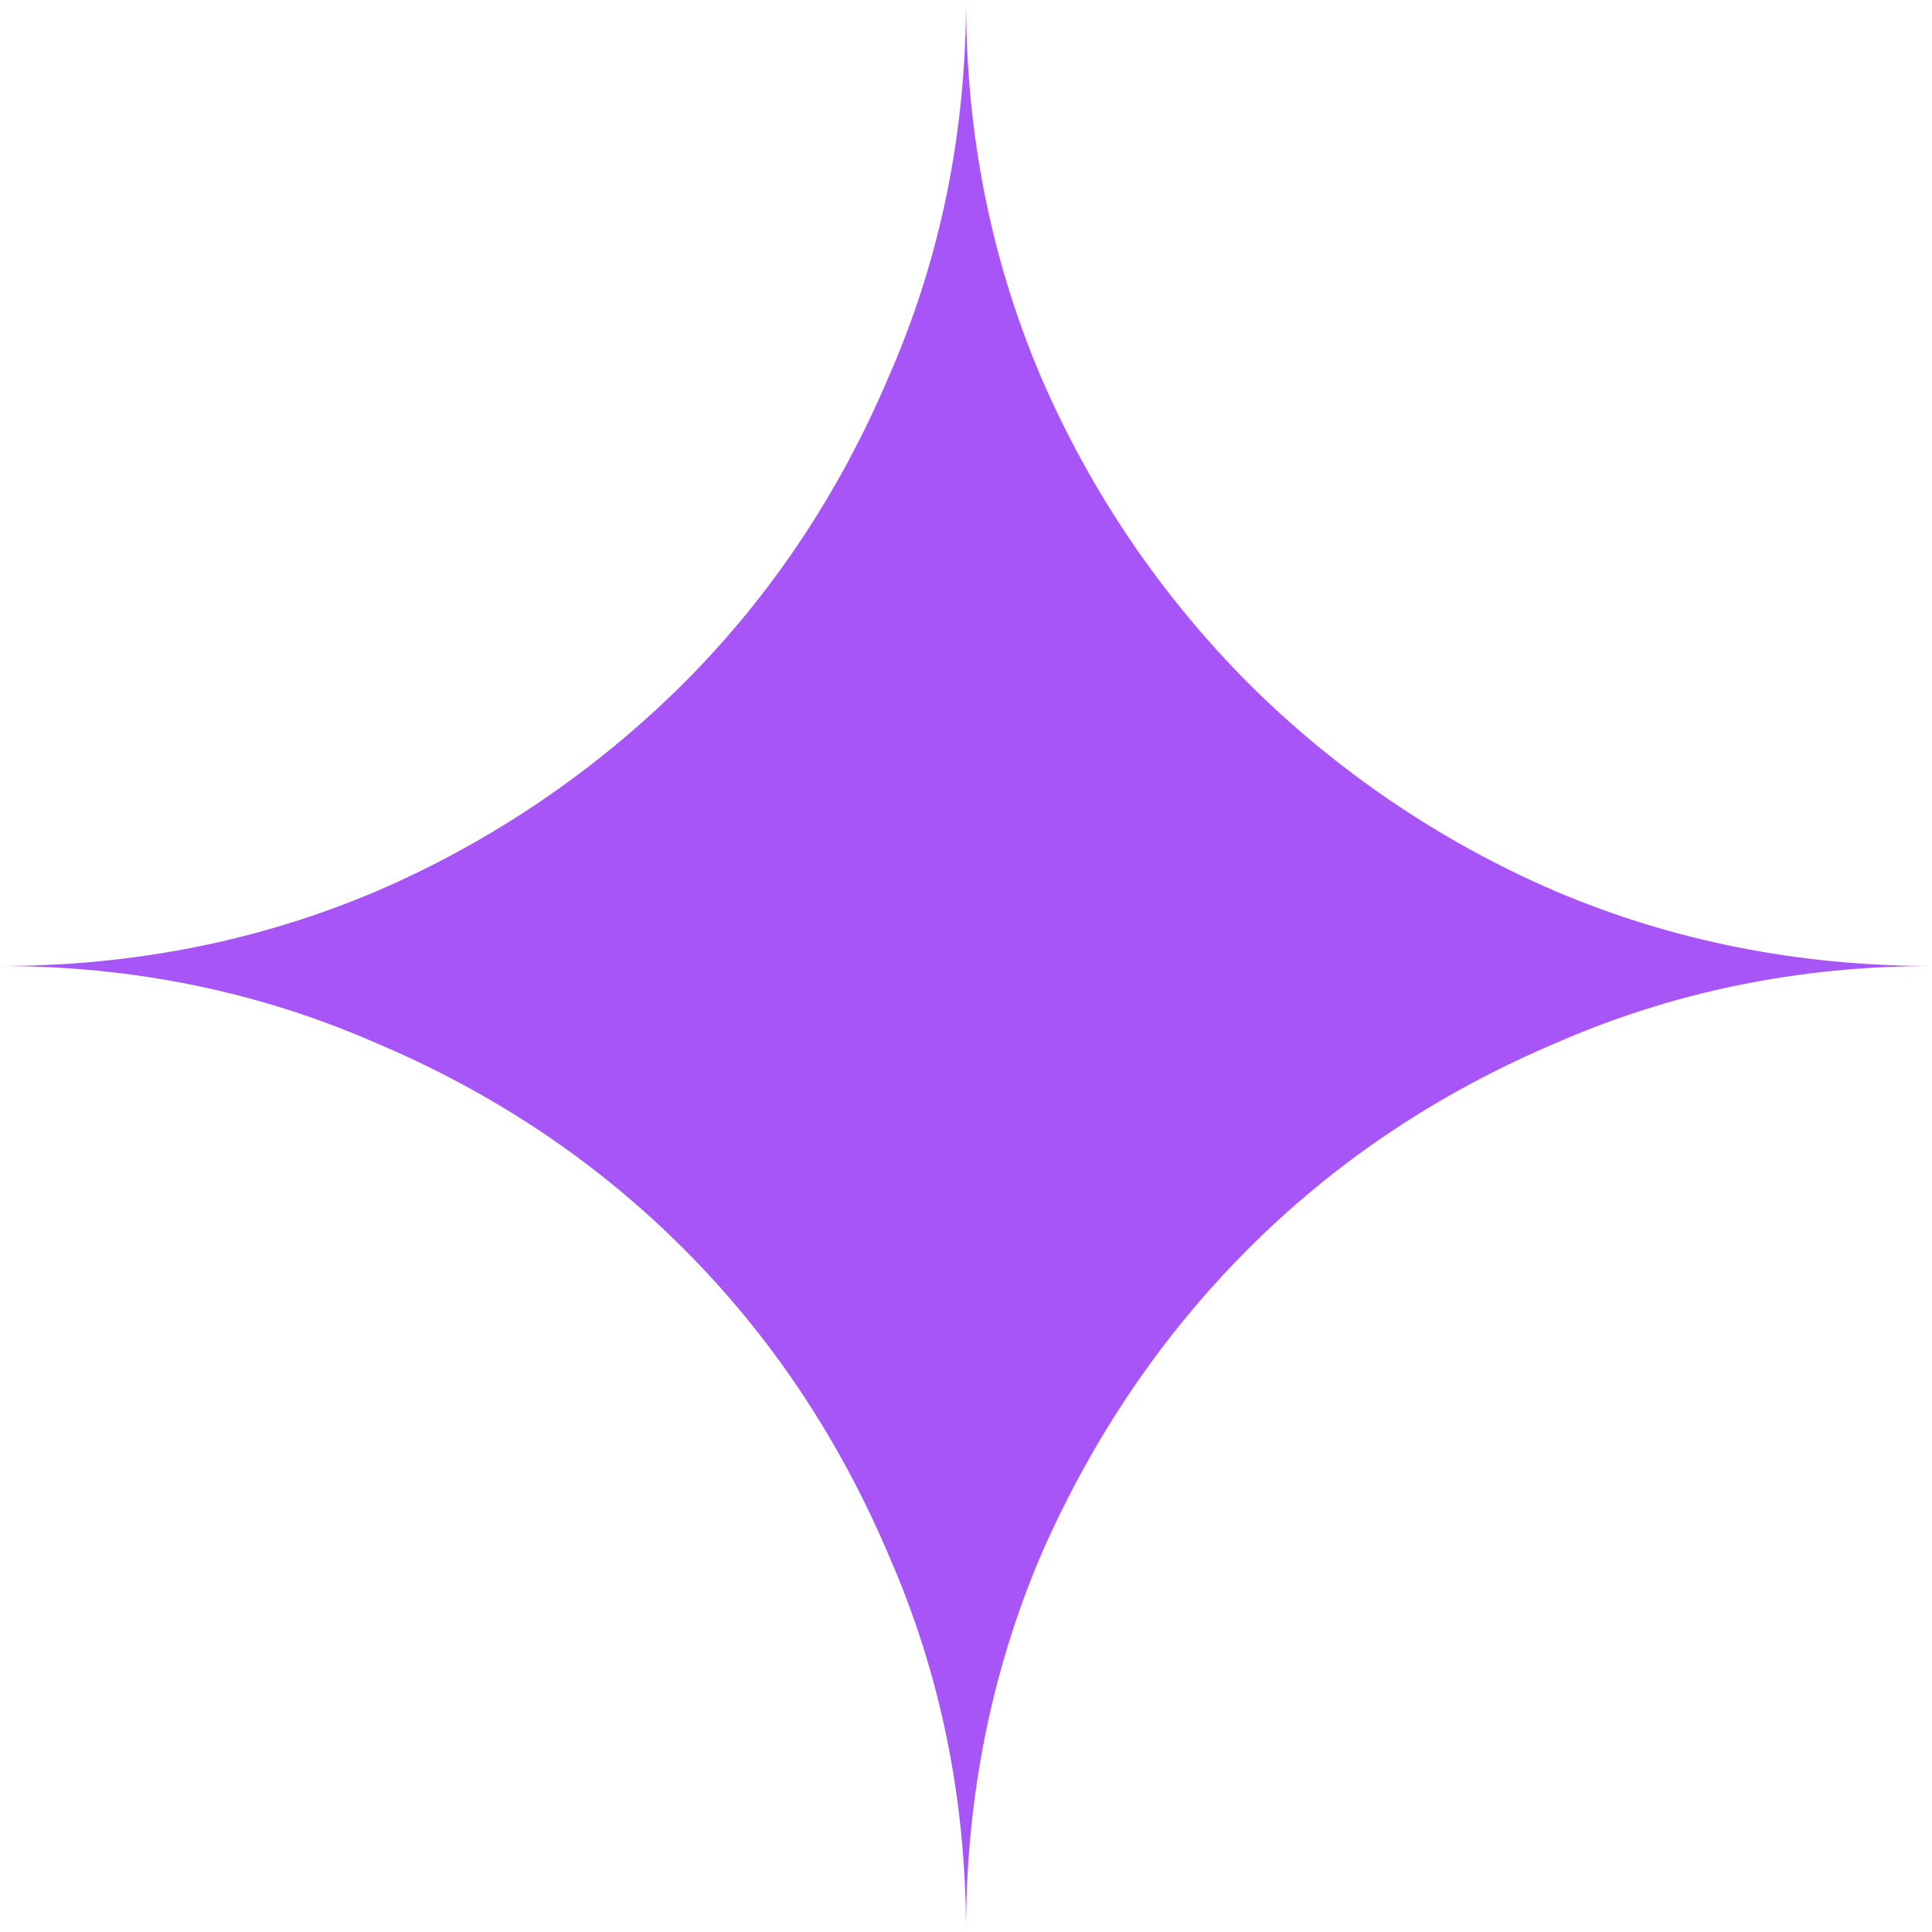
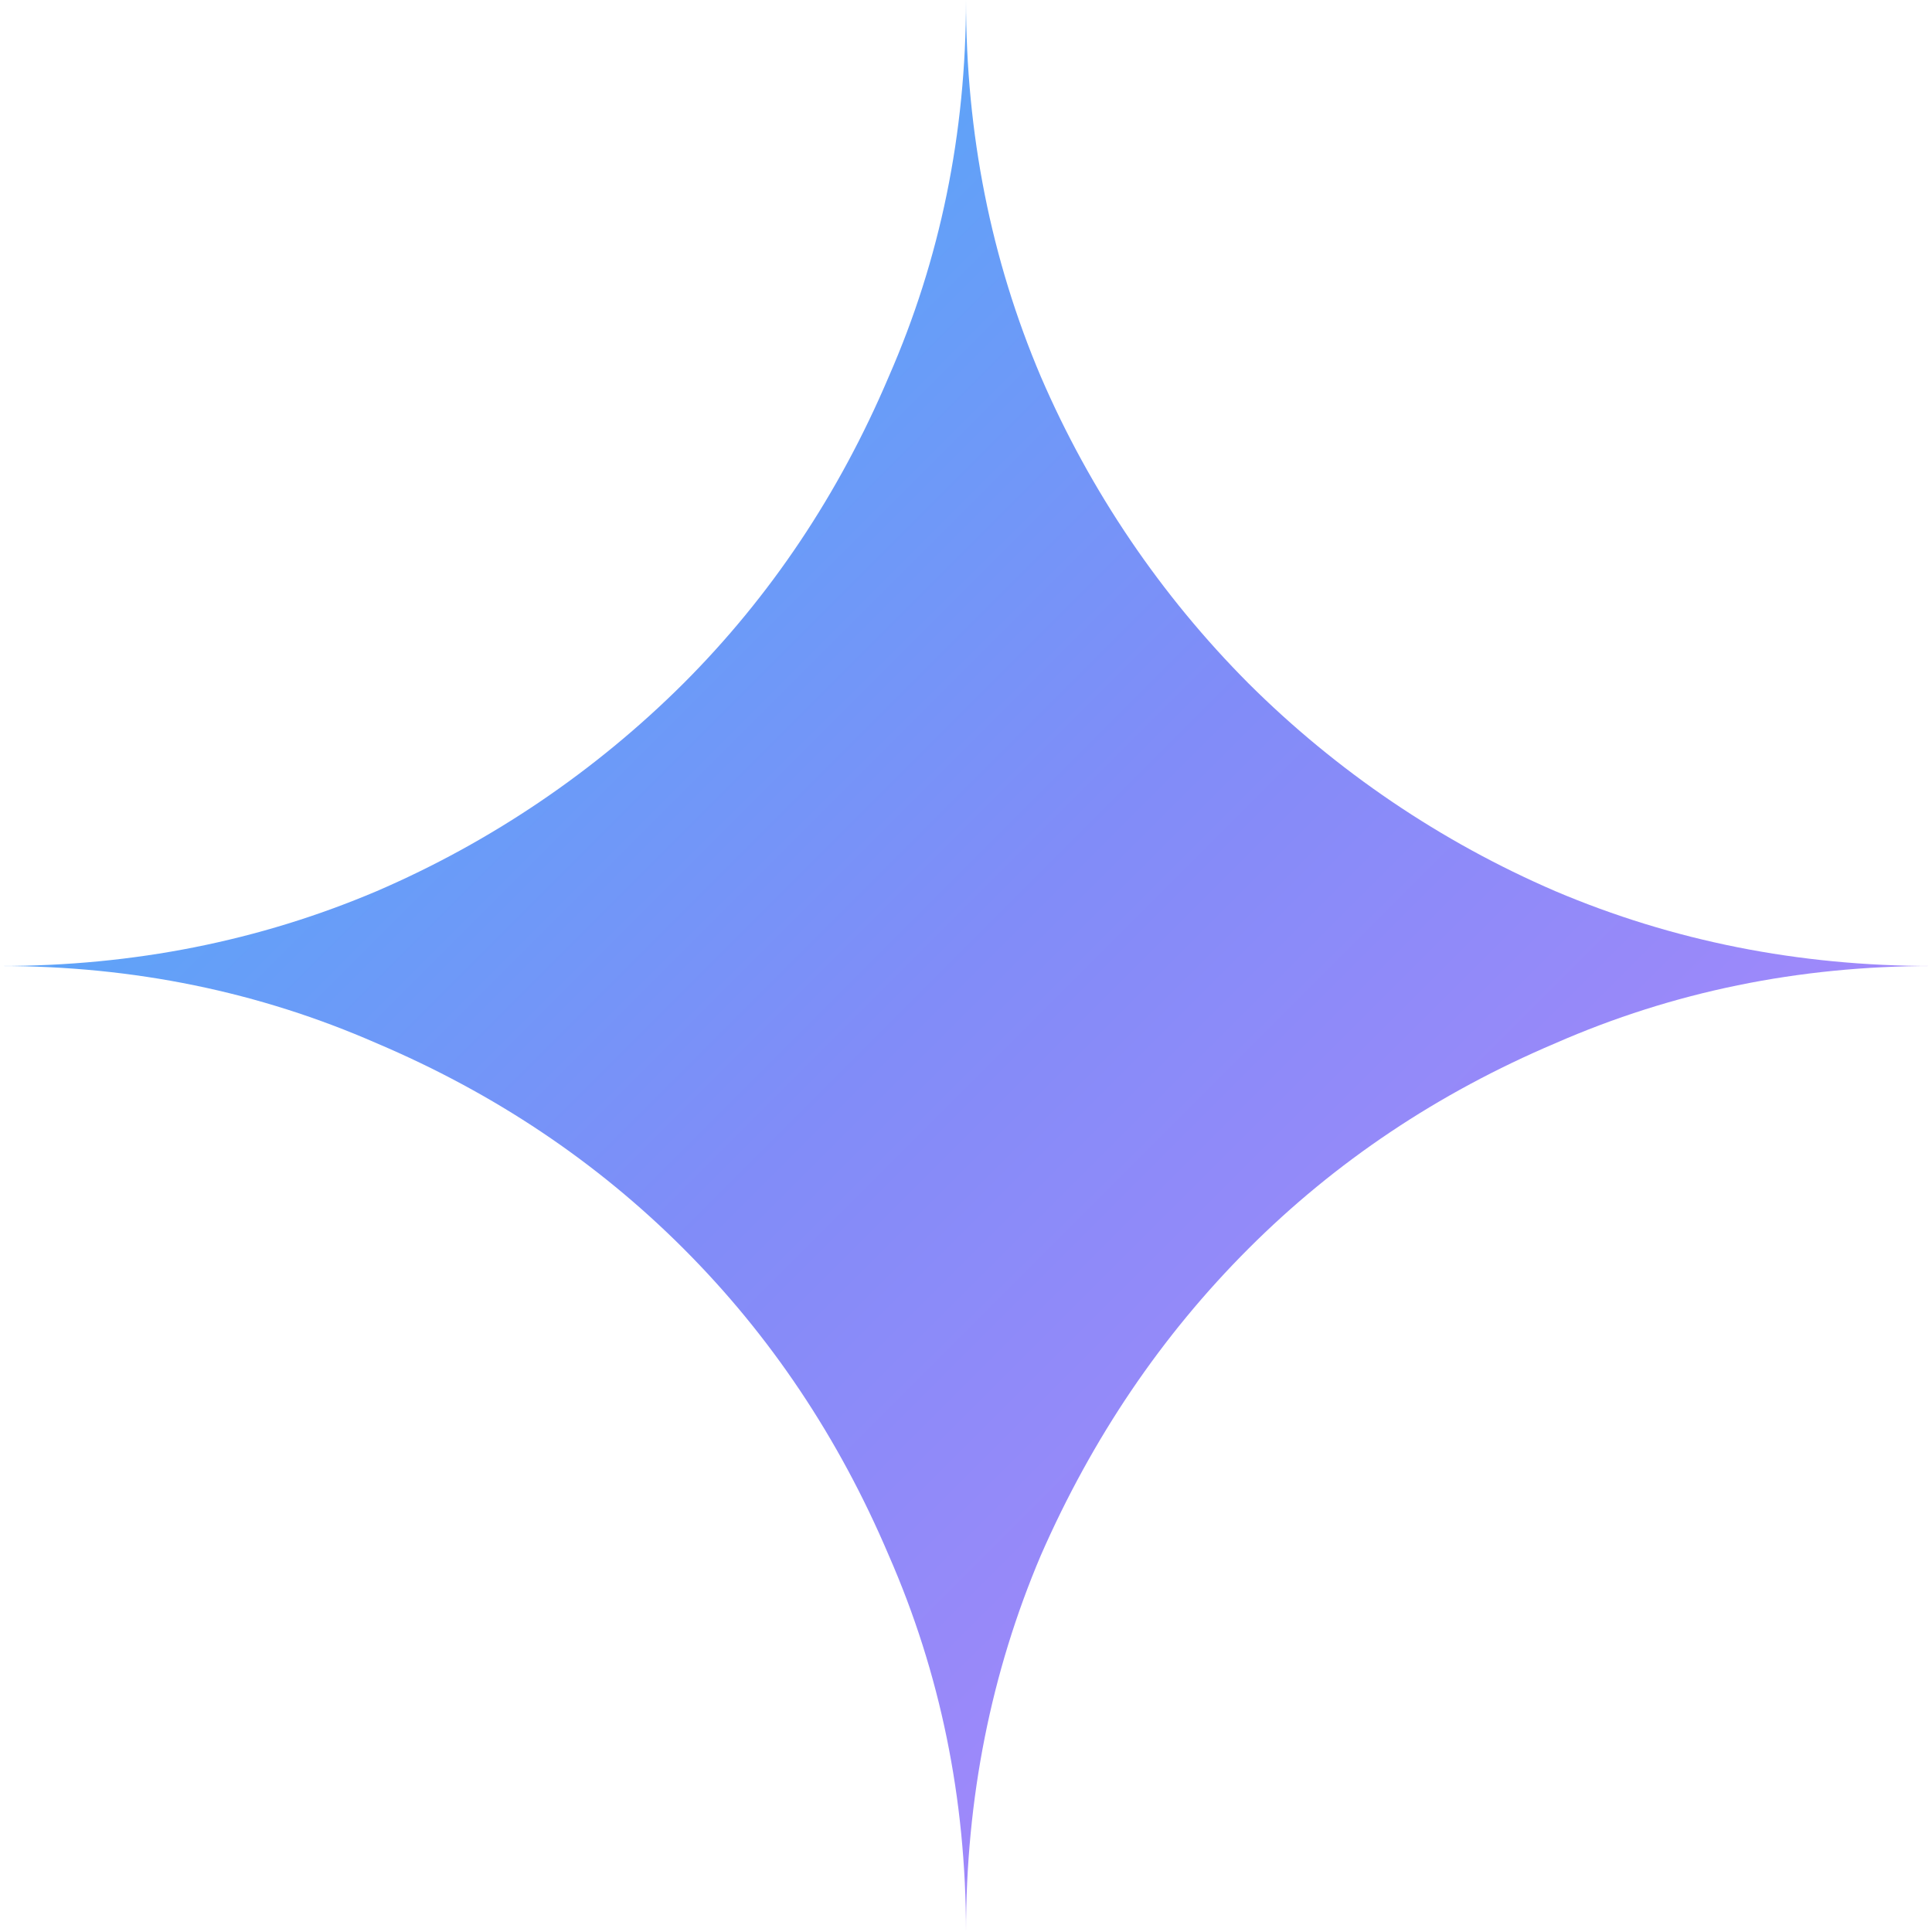
- <svg xmlns="http://www.w3.org/2000/svg" fill="#A855F7" role="img" viewBox="0 0 24 24">
-   <path d="M11.04 19.32Q12 21.51 12 24q0-2.49.93-4.68.96-2.19 2.58-3.81t3.81-2.55Q21.51 12 24 12q-2.49 0-4.68-.93a12.3 12.3 0 0 1-3.81-2.58 12.3 12.3 0 0 1-2.58-3.81Q12 2.49 12 0q0 2.49-.96 4.68-.93 2.19-2.55 3.81a12.3 12.3 0 0 1-3.81 2.58Q2.49 12 0 12q2.49 0 4.68.96 2.19.93 3.81 2.55t2.55 3.81" />
+ <svg xmlns="http://www.w3.org/2000/svg" role="img" viewBox="0 0 24 24">
+   <defs>
+     <linearGradient id="geminiGrad" x1="0%" y1="0%" x2="100%" y2="100%">
+       <stop offset="0%" stop-color="#38BDF8" />
+       <stop offset="50%" stop-color="#818CF8" />
+       <stop offset="100%" stop-color="#C084FC" />
+     </linearGradient>
+   </defs>
+   <path fill="url(#geminiGrad)" d="M11.04 19.32Q12 21.51 12 24q0-2.49.93-4.68.96-2.19 2.58-3.81t3.81-2.55Q21.51 12 24 12q-2.49 0-4.68-.93a12.3 12.3 0 0 1-3.81-2.58 12.3 12.3 0 0 1-2.58-3.81Q12 2.49 12 0q0 2.49-.96 4.68-.93 2.19-2.55 3.81a12.3 12.3 0 0 1-3.81 2.58Q2.49 12 0 12q2.49 0 4.68.96 2.19.93 3.81 2.55t2.55 3.81" />
</svg>
